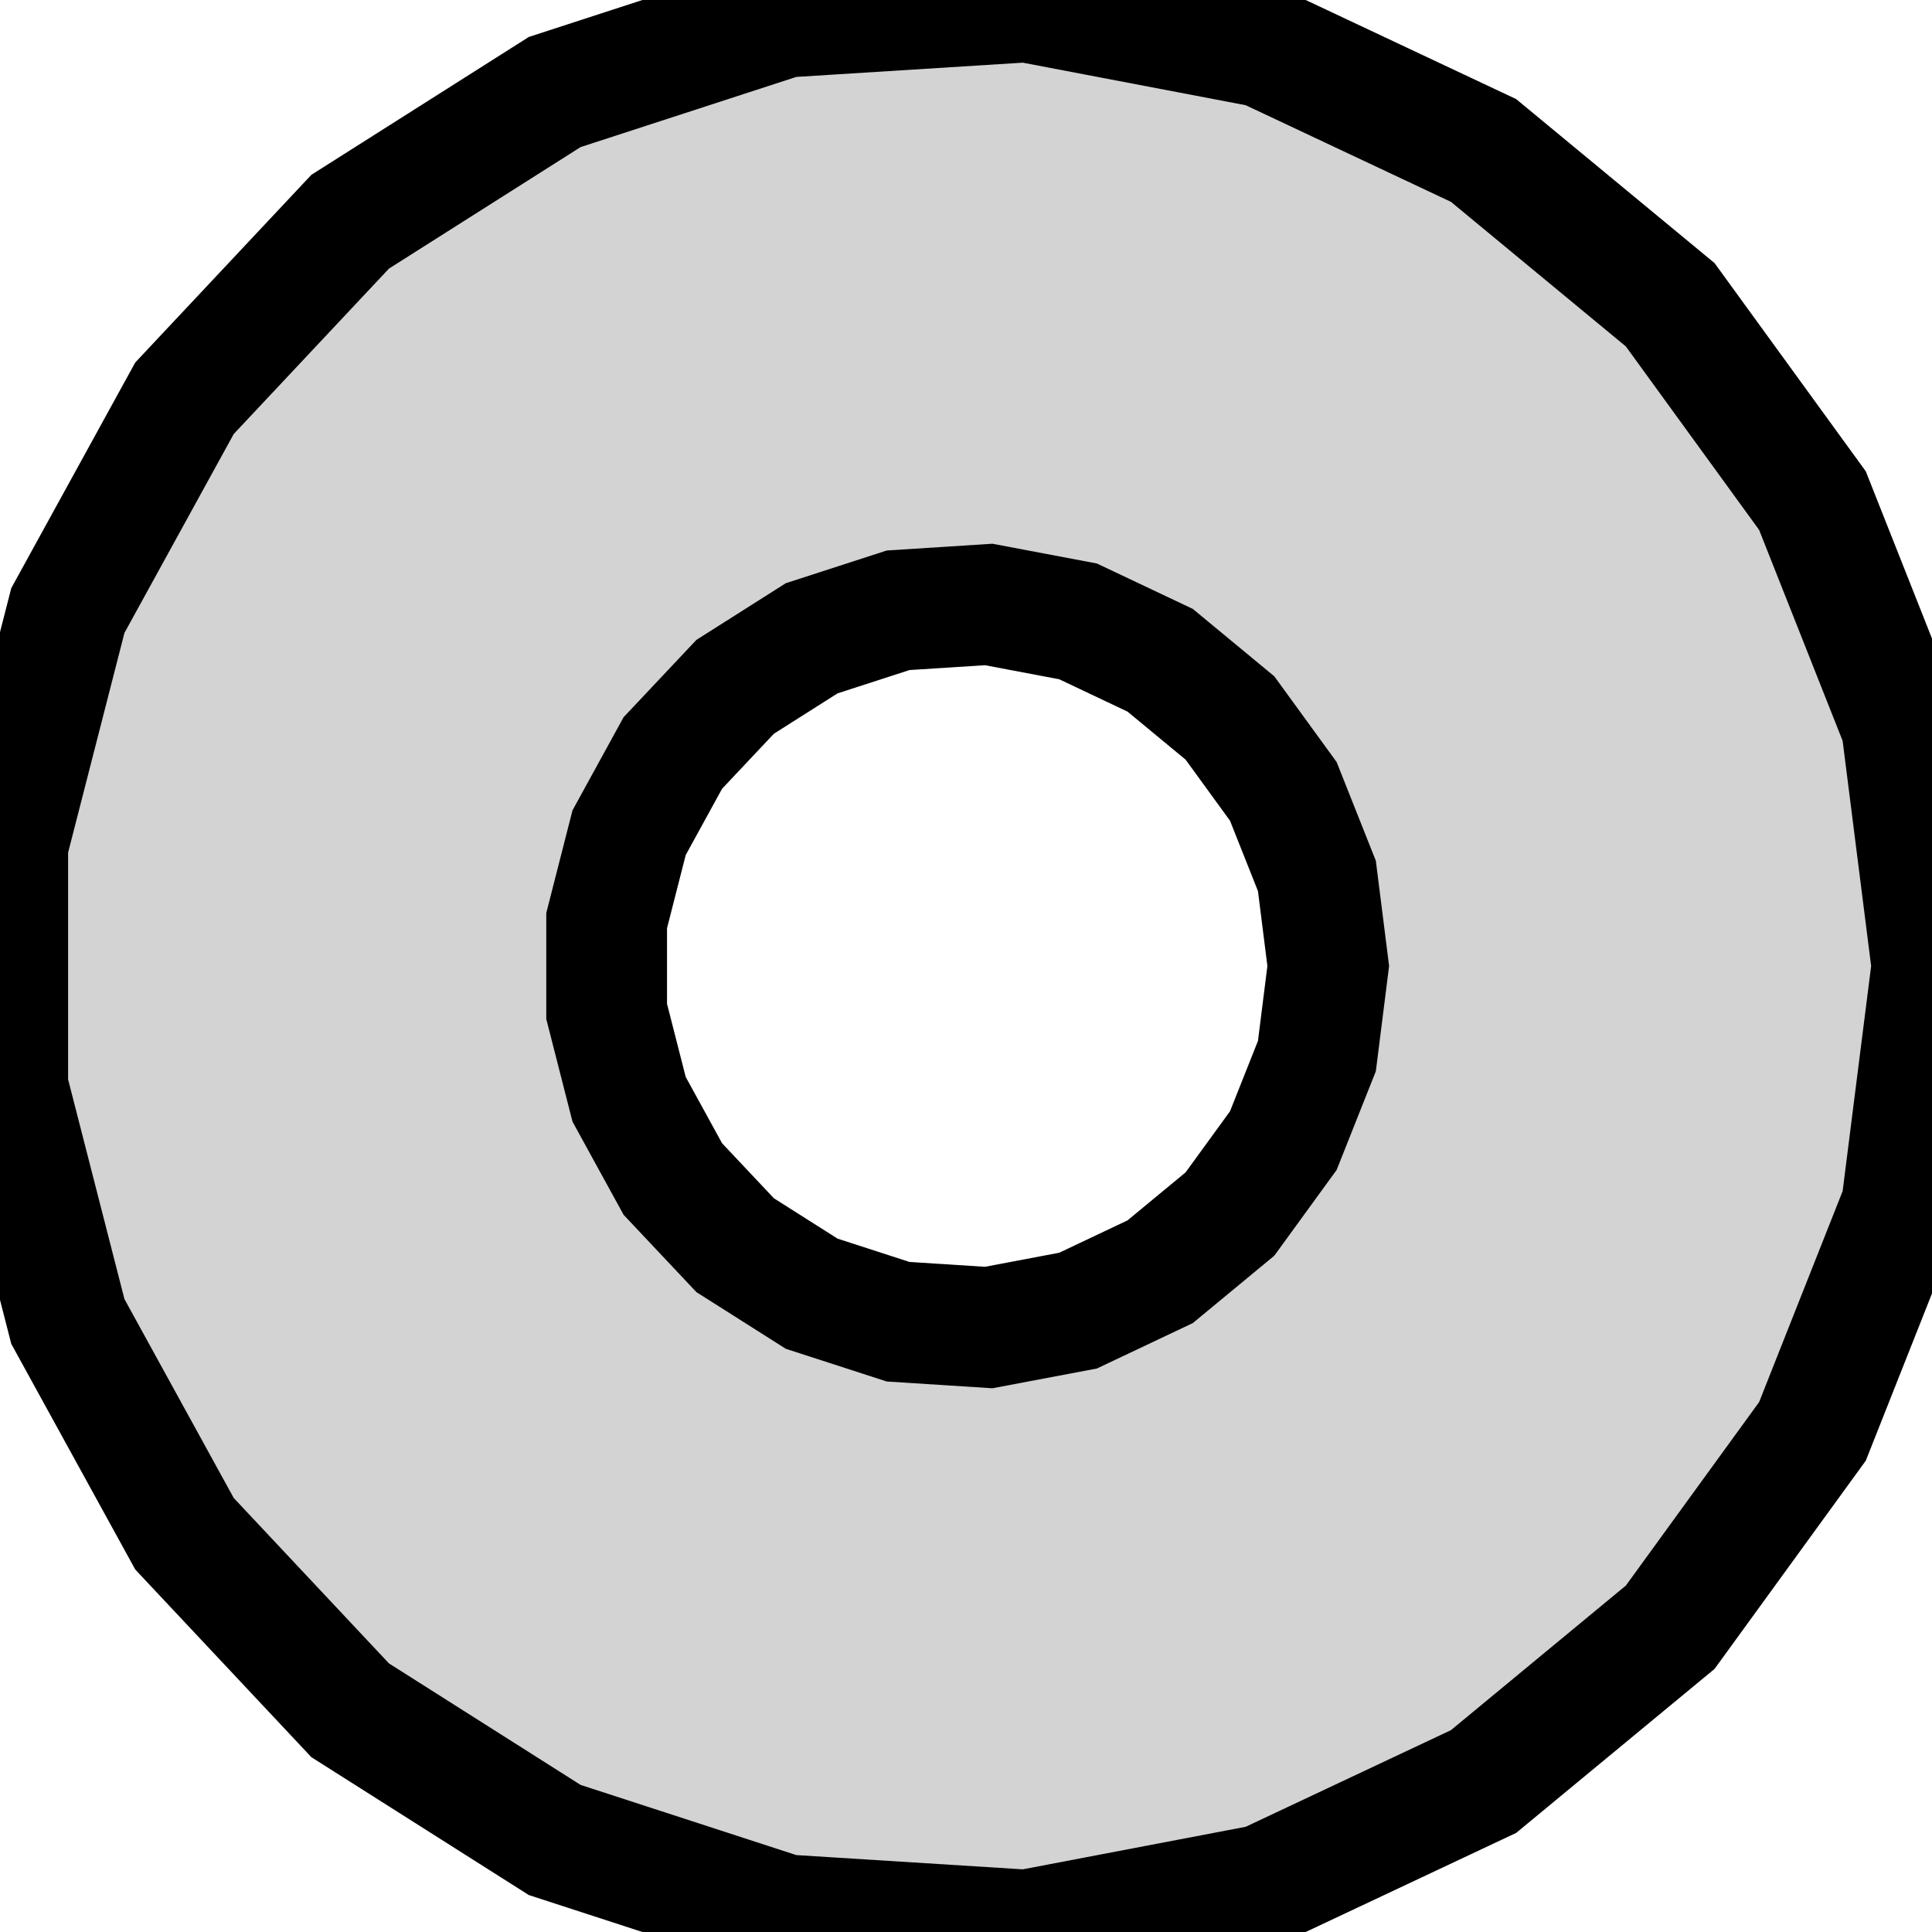
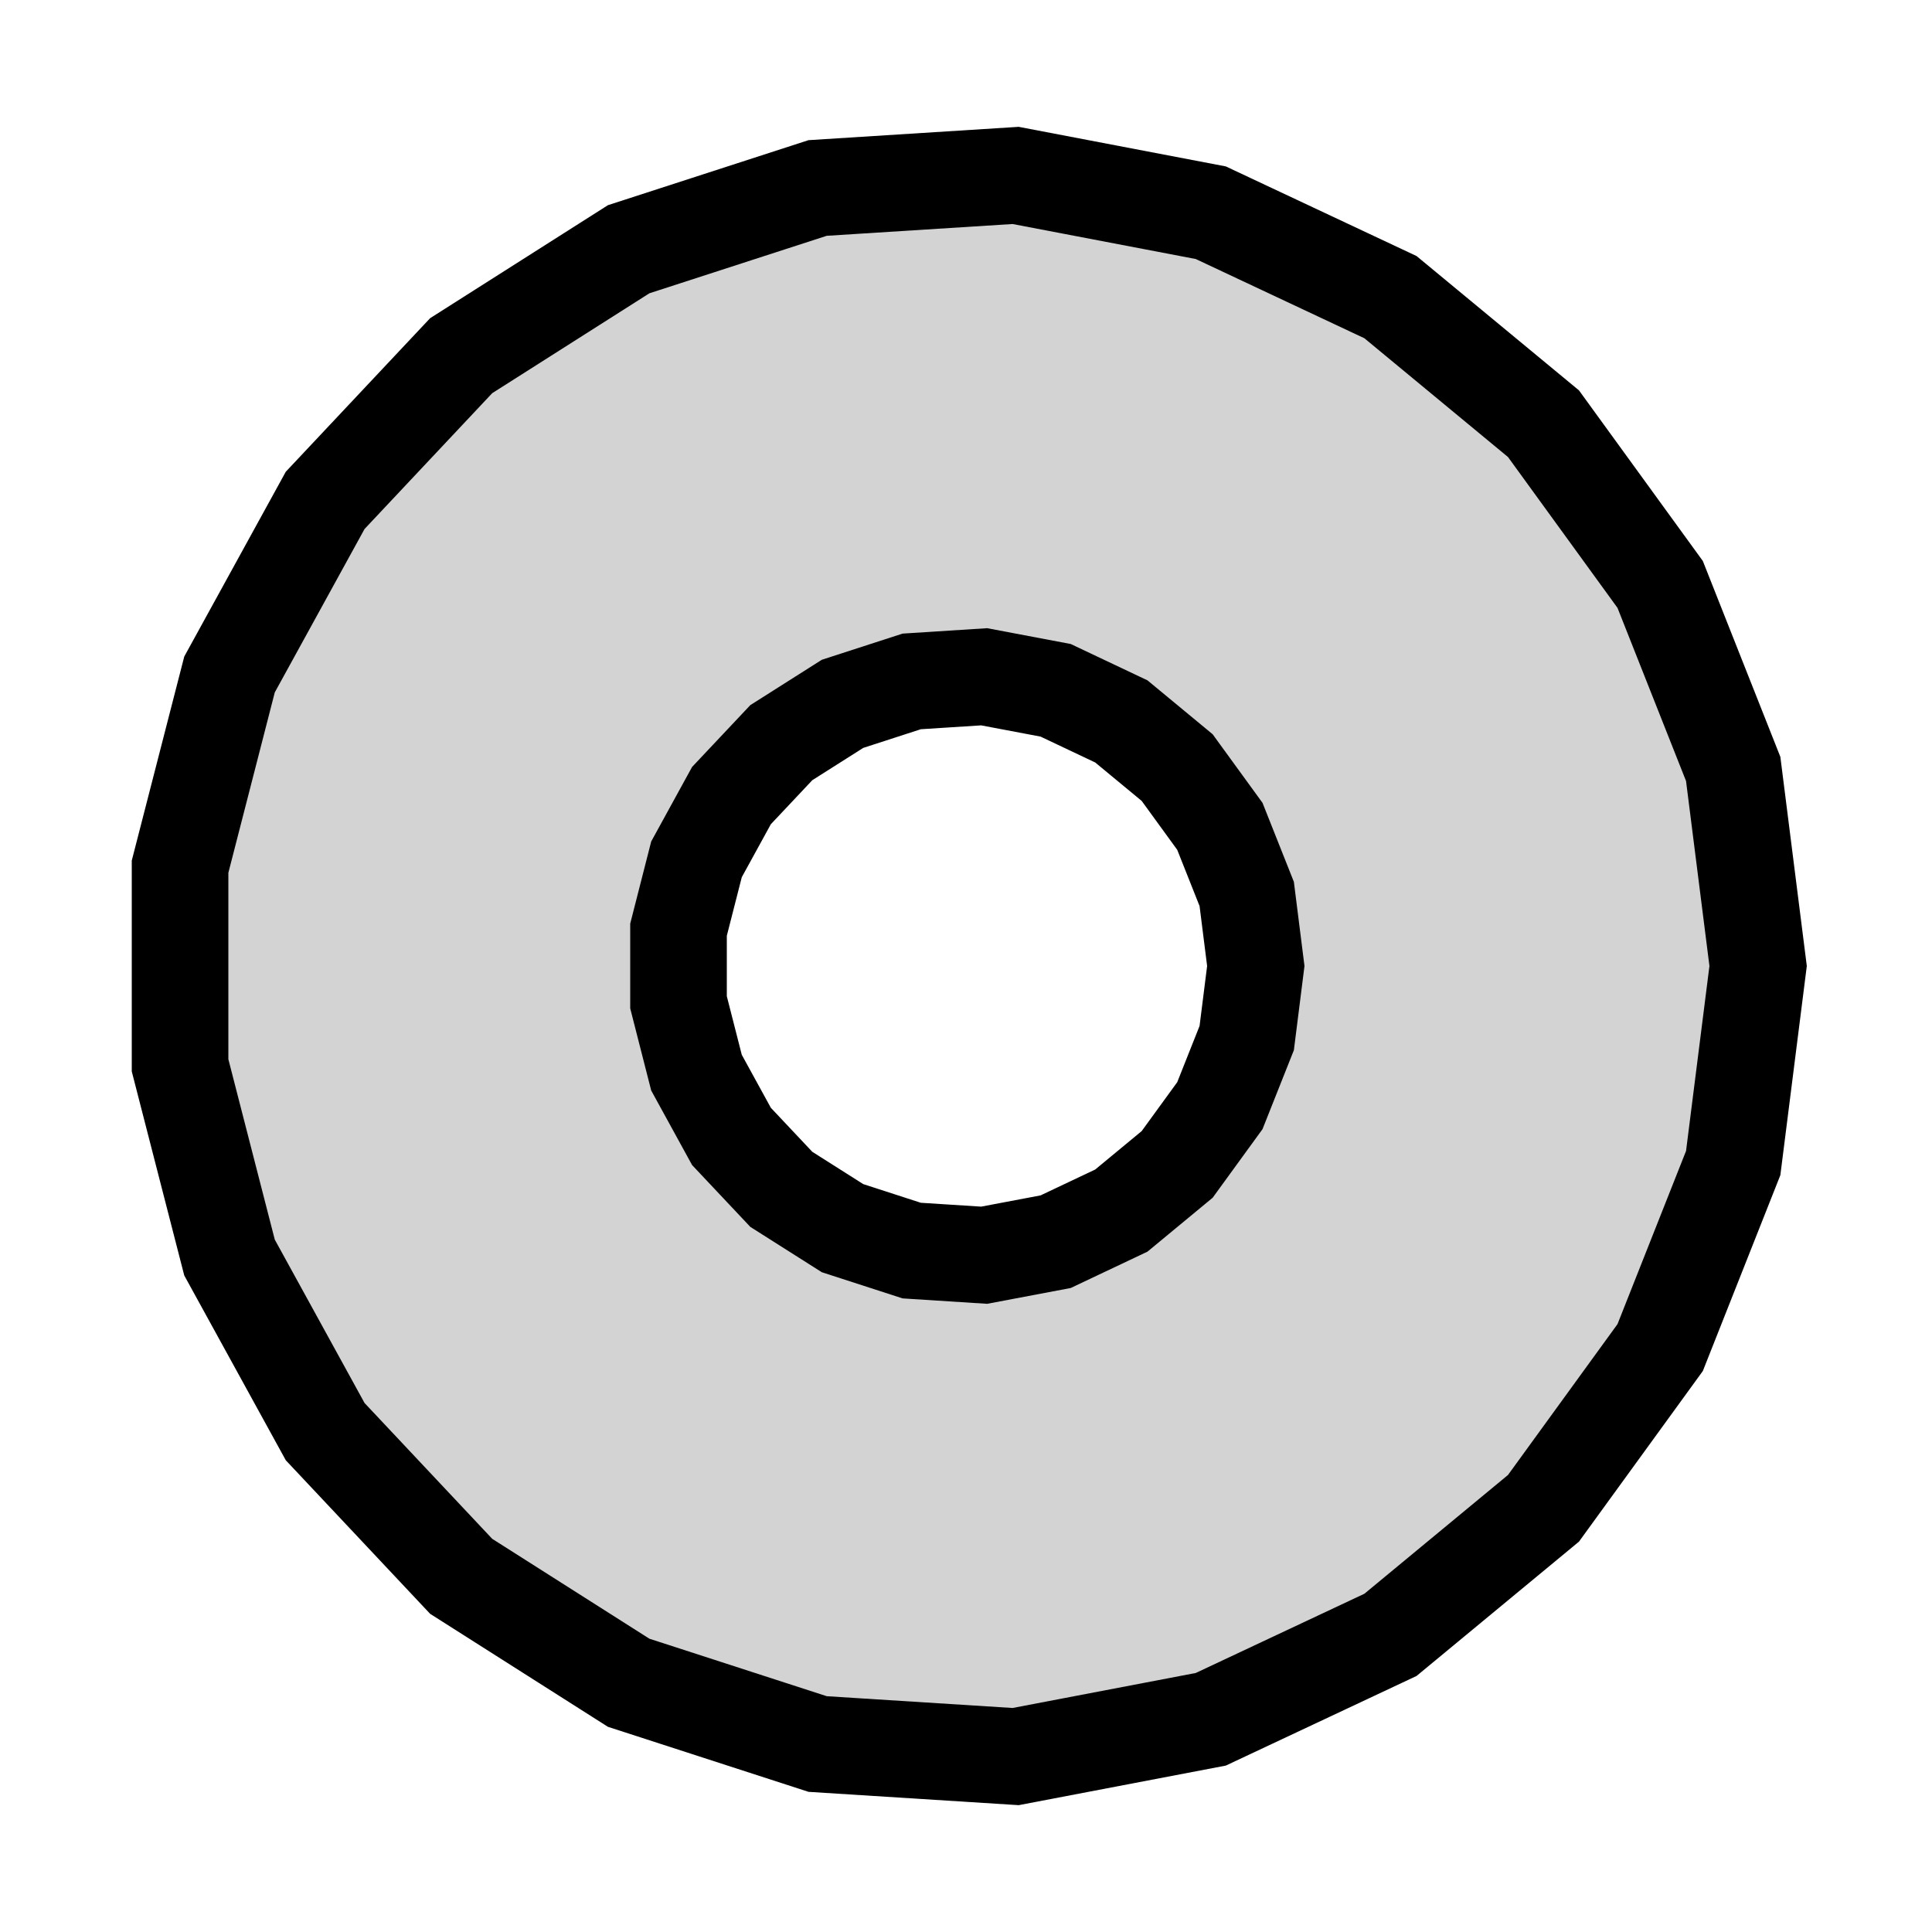
- <svg xmlns="http://www.w3.org/2000/svg" width="8mm" height="8mm" viewBox="-4 -4 8 8" version="1.1">
-   <path d=" M 1.236,3.804 L 2.143,3.377 L 2.916,2.738 L 3.505,1.927 L 3.874,0.995 L 4,-0  L 3.874,-0.995 L 3.505,-1.927 L 2.916,-2.738 L 2.143,-3.377 L 1.236,-3.804 L 0.251,-3.992  L -0.75,-3.929 L -1.703,-3.619 L -2.55,-3.082 L -3.236,-2.351 L -3.719,-1.472 L -3.968,-0.501  L -3.968,0.501 L -3.719,1.472 L -3.236,2.351 L -2.55,3.082 L -1.703,3.619 L -0.75,3.929  L 0.251,3.992 z M -0.281,1.473 L -0.639,1.357 L -0.956,1.156 L -1.214,0.882 L -1.395,0.552 L -1.488,0.188  L -1.488,-0.188 L -1.395,-0.552 L -1.214,-0.882 L -0.956,-1.156 L -0.639,-1.357 L -0.281,-1.473  L 0.094,-1.497 L 0.464,-1.427 L 0.804,-1.266 L 1.093,-1.027 L 1.314,-0.723 L 1.453,-0.373  L 1.5,-0 L 1.453,0.373 L 1.314,0.723 L 1.093,1.027 L 0.804,1.266 L 0.464,1.427  L 0.094,1.497 z " stroke="black" fill="lightgray" stroke-width="0.5" />
+ <svg xmlns="http://www.w3.org/2000/svg" width="10mm" height="10mm" viewBox="-5 -5 10 10" version="1.1">
+   <path d=" M 1.267,3.899 L 2.197,3.462 L 2.989,2.807 L 3.593,1.975 L 3.971,1.02 L 4.1,-0  L 3.971,-1.02 L 3.593,-1.975 L 2.989,-2.807 L 2.197,-3.462 L 1.267,-3.899 L 0.257,-4.092  L -0.768,-4.027 L -1.746,-3.71 L -2.613,-3.159 L -3.317,-2.41 L -3.812,-1.509 L -4.068,-0.514  L -4.068,0.514 L -3.812,1.509 L -3.317,2.41 L -2.613,3.159 L -1.746,3.71 L -0.768,4.027  L 0.257,4.092 z M -0.281,1.473 L -0.639,1.357 L -0.956,1.156 L -1.214,0.882 L -1.395,0.552 L -1.488,0.188  L -1.488,-0.188 L -1.395,-0.552 L -1.214,-0.882 L -0.956,-1.156 L -0.639,-1.357 L -0.281,-1.473  L 0.094,-1.497 L 0.464,-1.427 L 0.804,-1.266 L 1.093,-1.027 L 1.314,-0.723 L 1.453,-0.373  L 1.5,-0 L 1.453,0.373 L 1.314,0.723 L 1.093,1.027 L 0.804,1.266 L 0.464,1.427  L 0.094,1.497 z " stroke="black" fill="lightgray" stroke-width="0.5" />
</svg>
